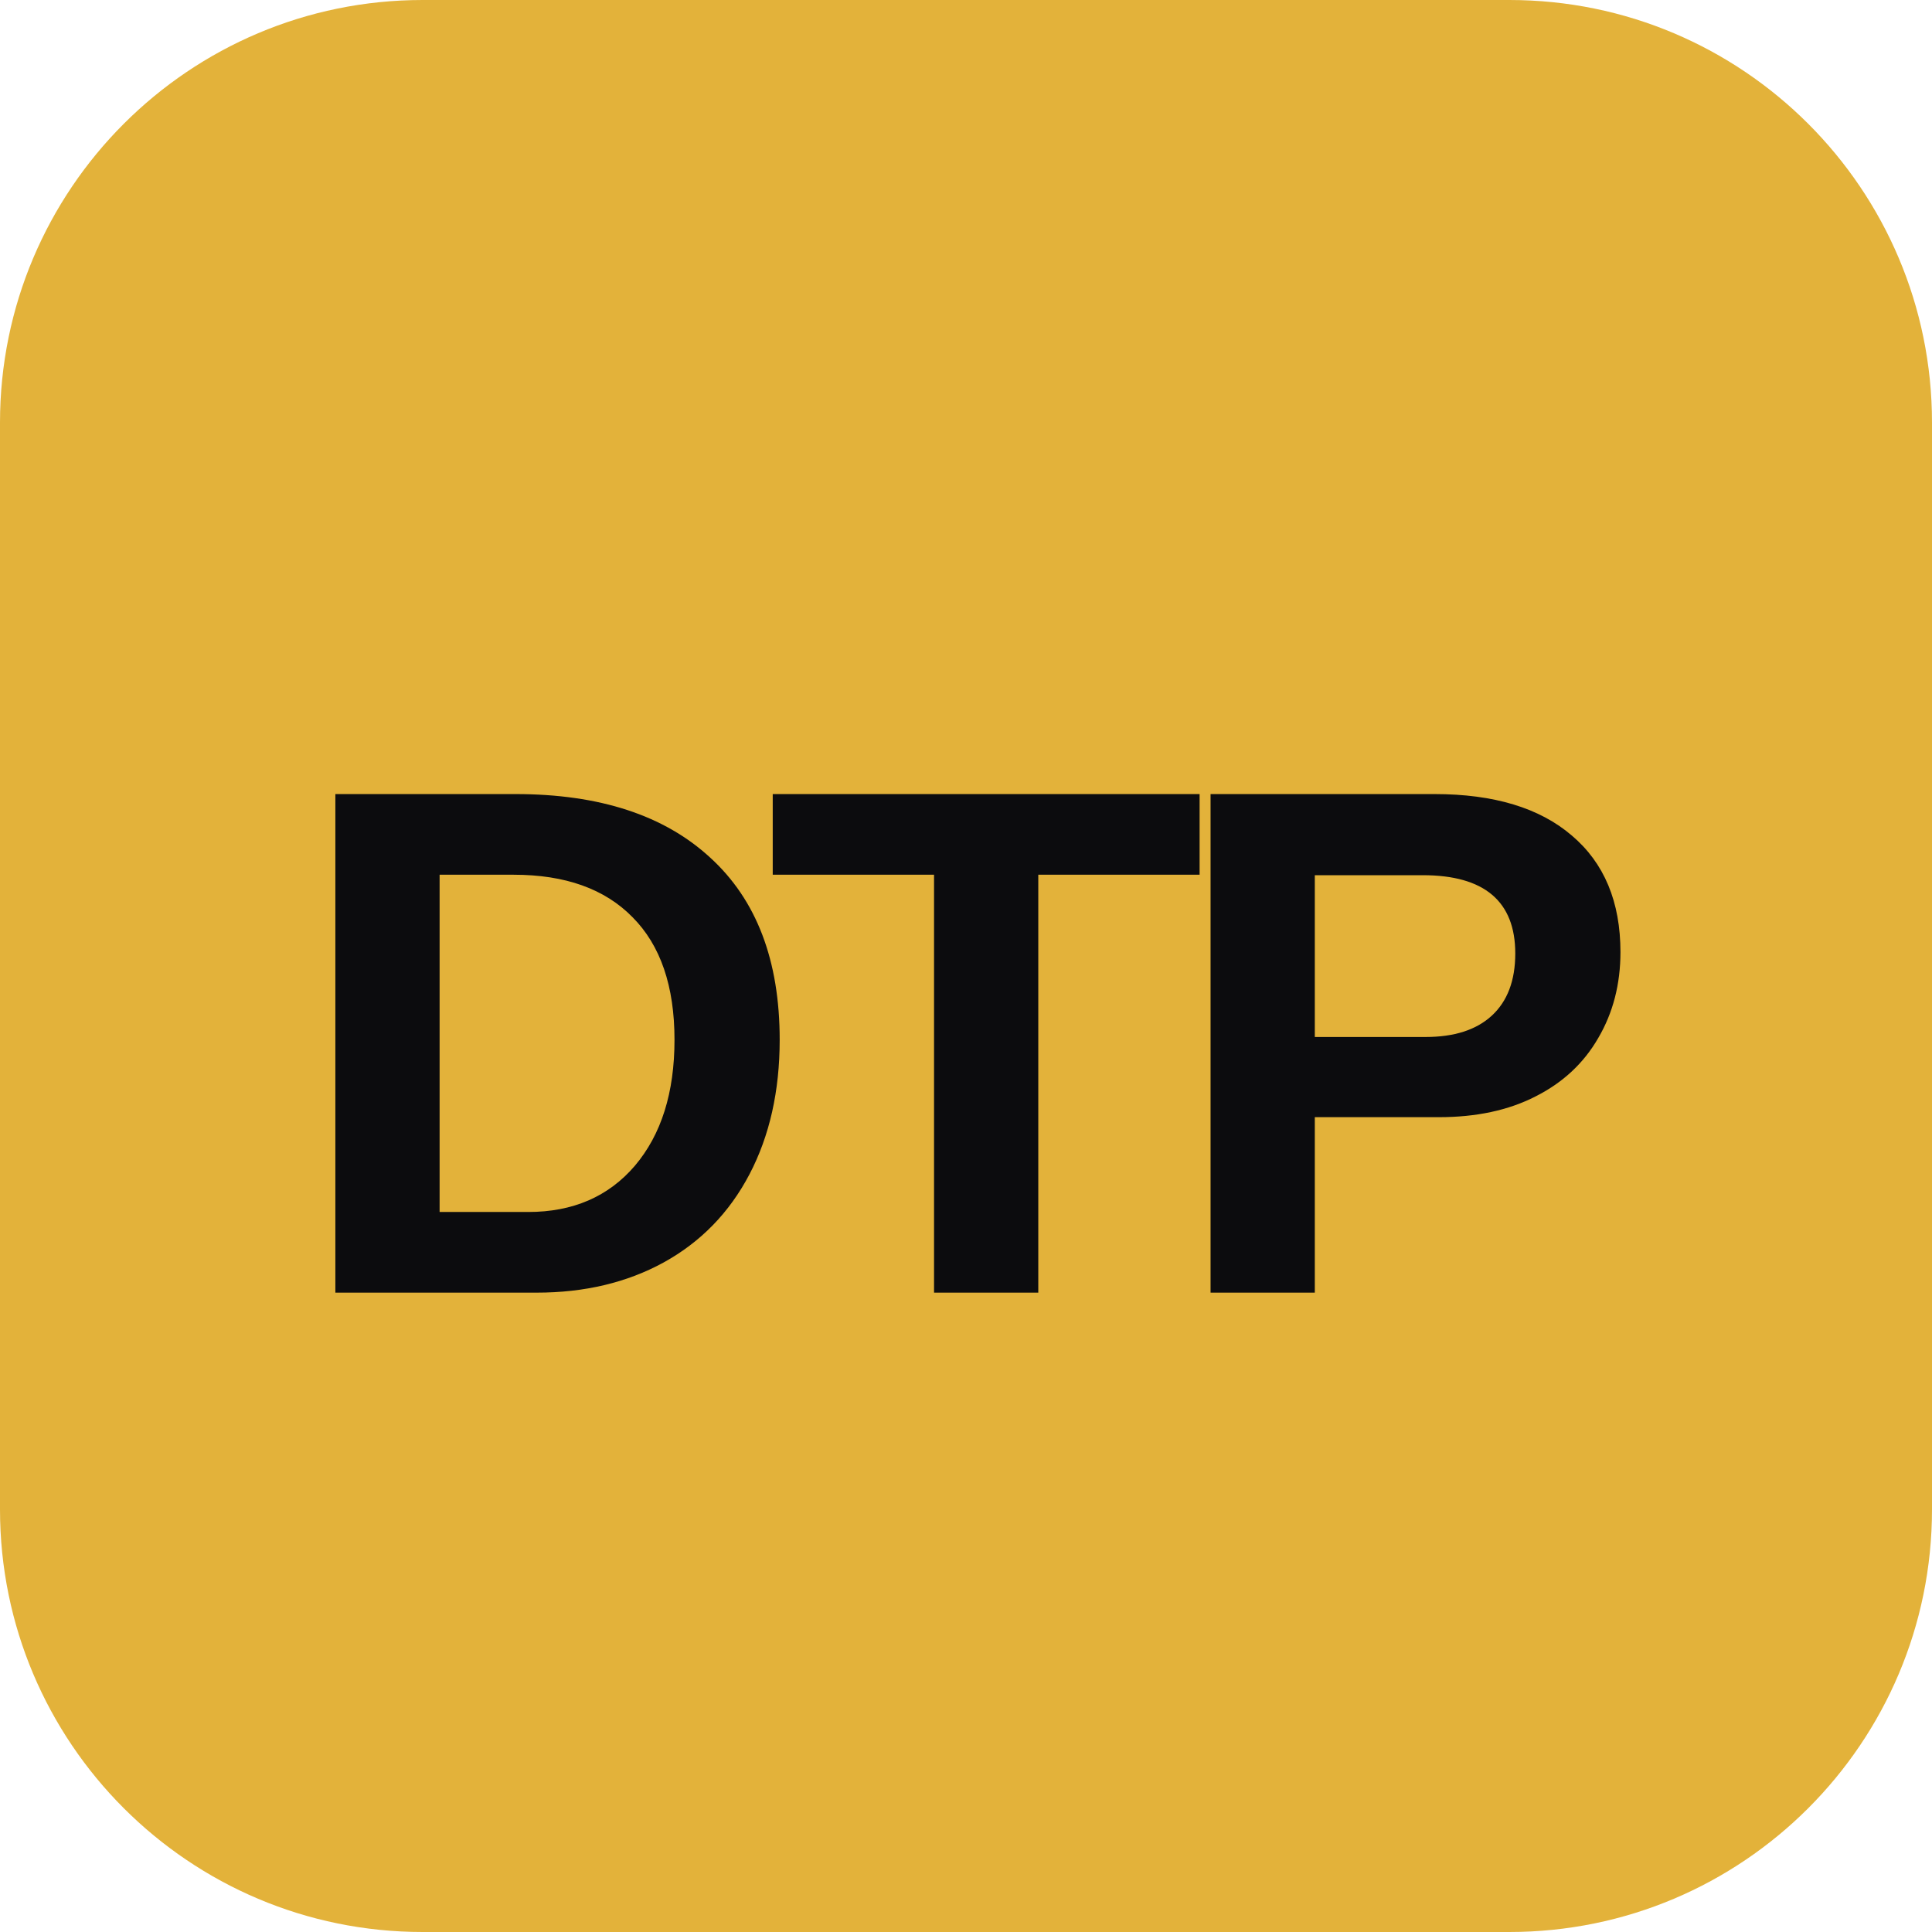
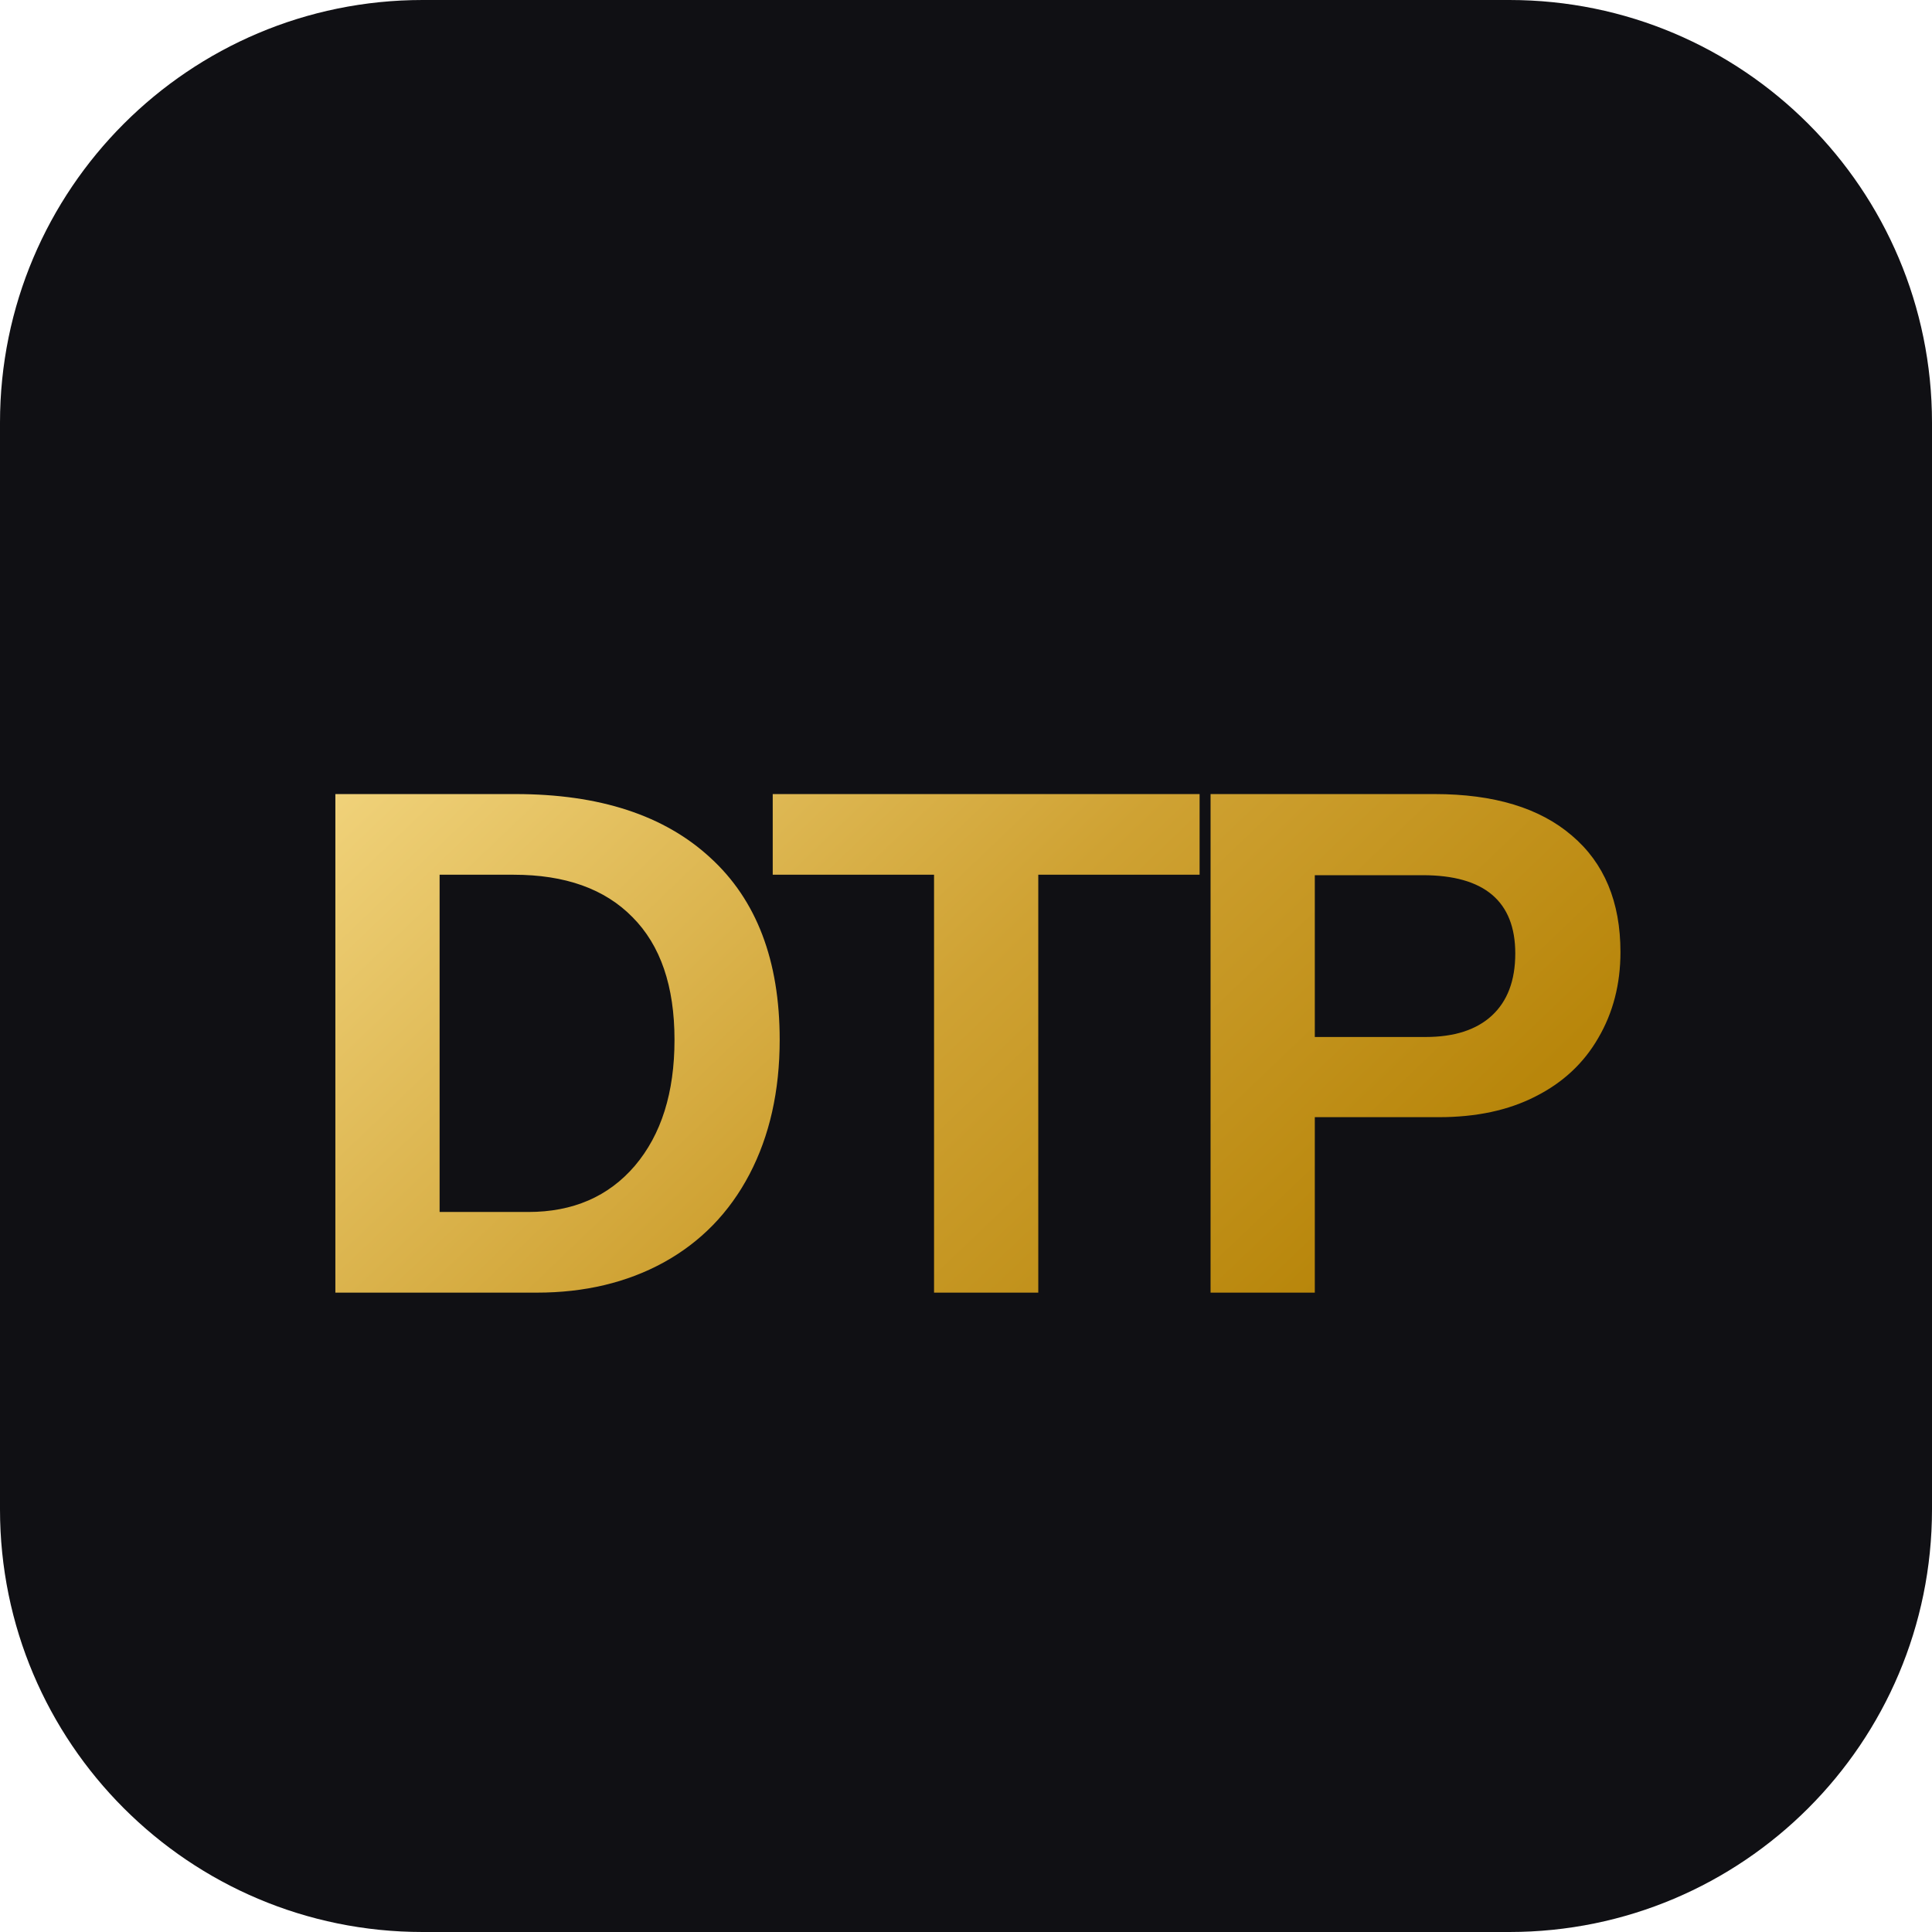
<svg xmlns="http://www.w3.org/2000/svg" viewBox="0 0 64 64">
-   <rect width="64" height="64" rx="14" fill="#e3b23a" />
-   <text x="32" y="34.5" text-anchor="middle" dominant-baseline="central" font-family="Arial,Helvetica,sans-serif" font-weight="800" font-size="24" letter-spacing="-1.5" fill="#0c0c0e">DTP</text>
+   <defs>
+     <linearGradient id="dtpg" x1="0" y1="0" x2="1" y2="0.4">
+       <stop offset="0" stop-color="#f0d27a" />
+       <stop offset="0.55" stop-color="#cfa233" />
+       <stop offset="1" stop-color="#b8860b" />
+     </linearGradient>
+   </defs>
+   <rect width="64" height="64" rx="14" fill="#101014" />
+   <text x="32" y="34.5" text-anchor="middle" dominant-baseline="central" font-family="Arial,Helvetica,sans-serif" font-weight="800" font-size="24" letter-spacing="-1.5" fill="url(#dtpg)">DTP</text>
</svg>
